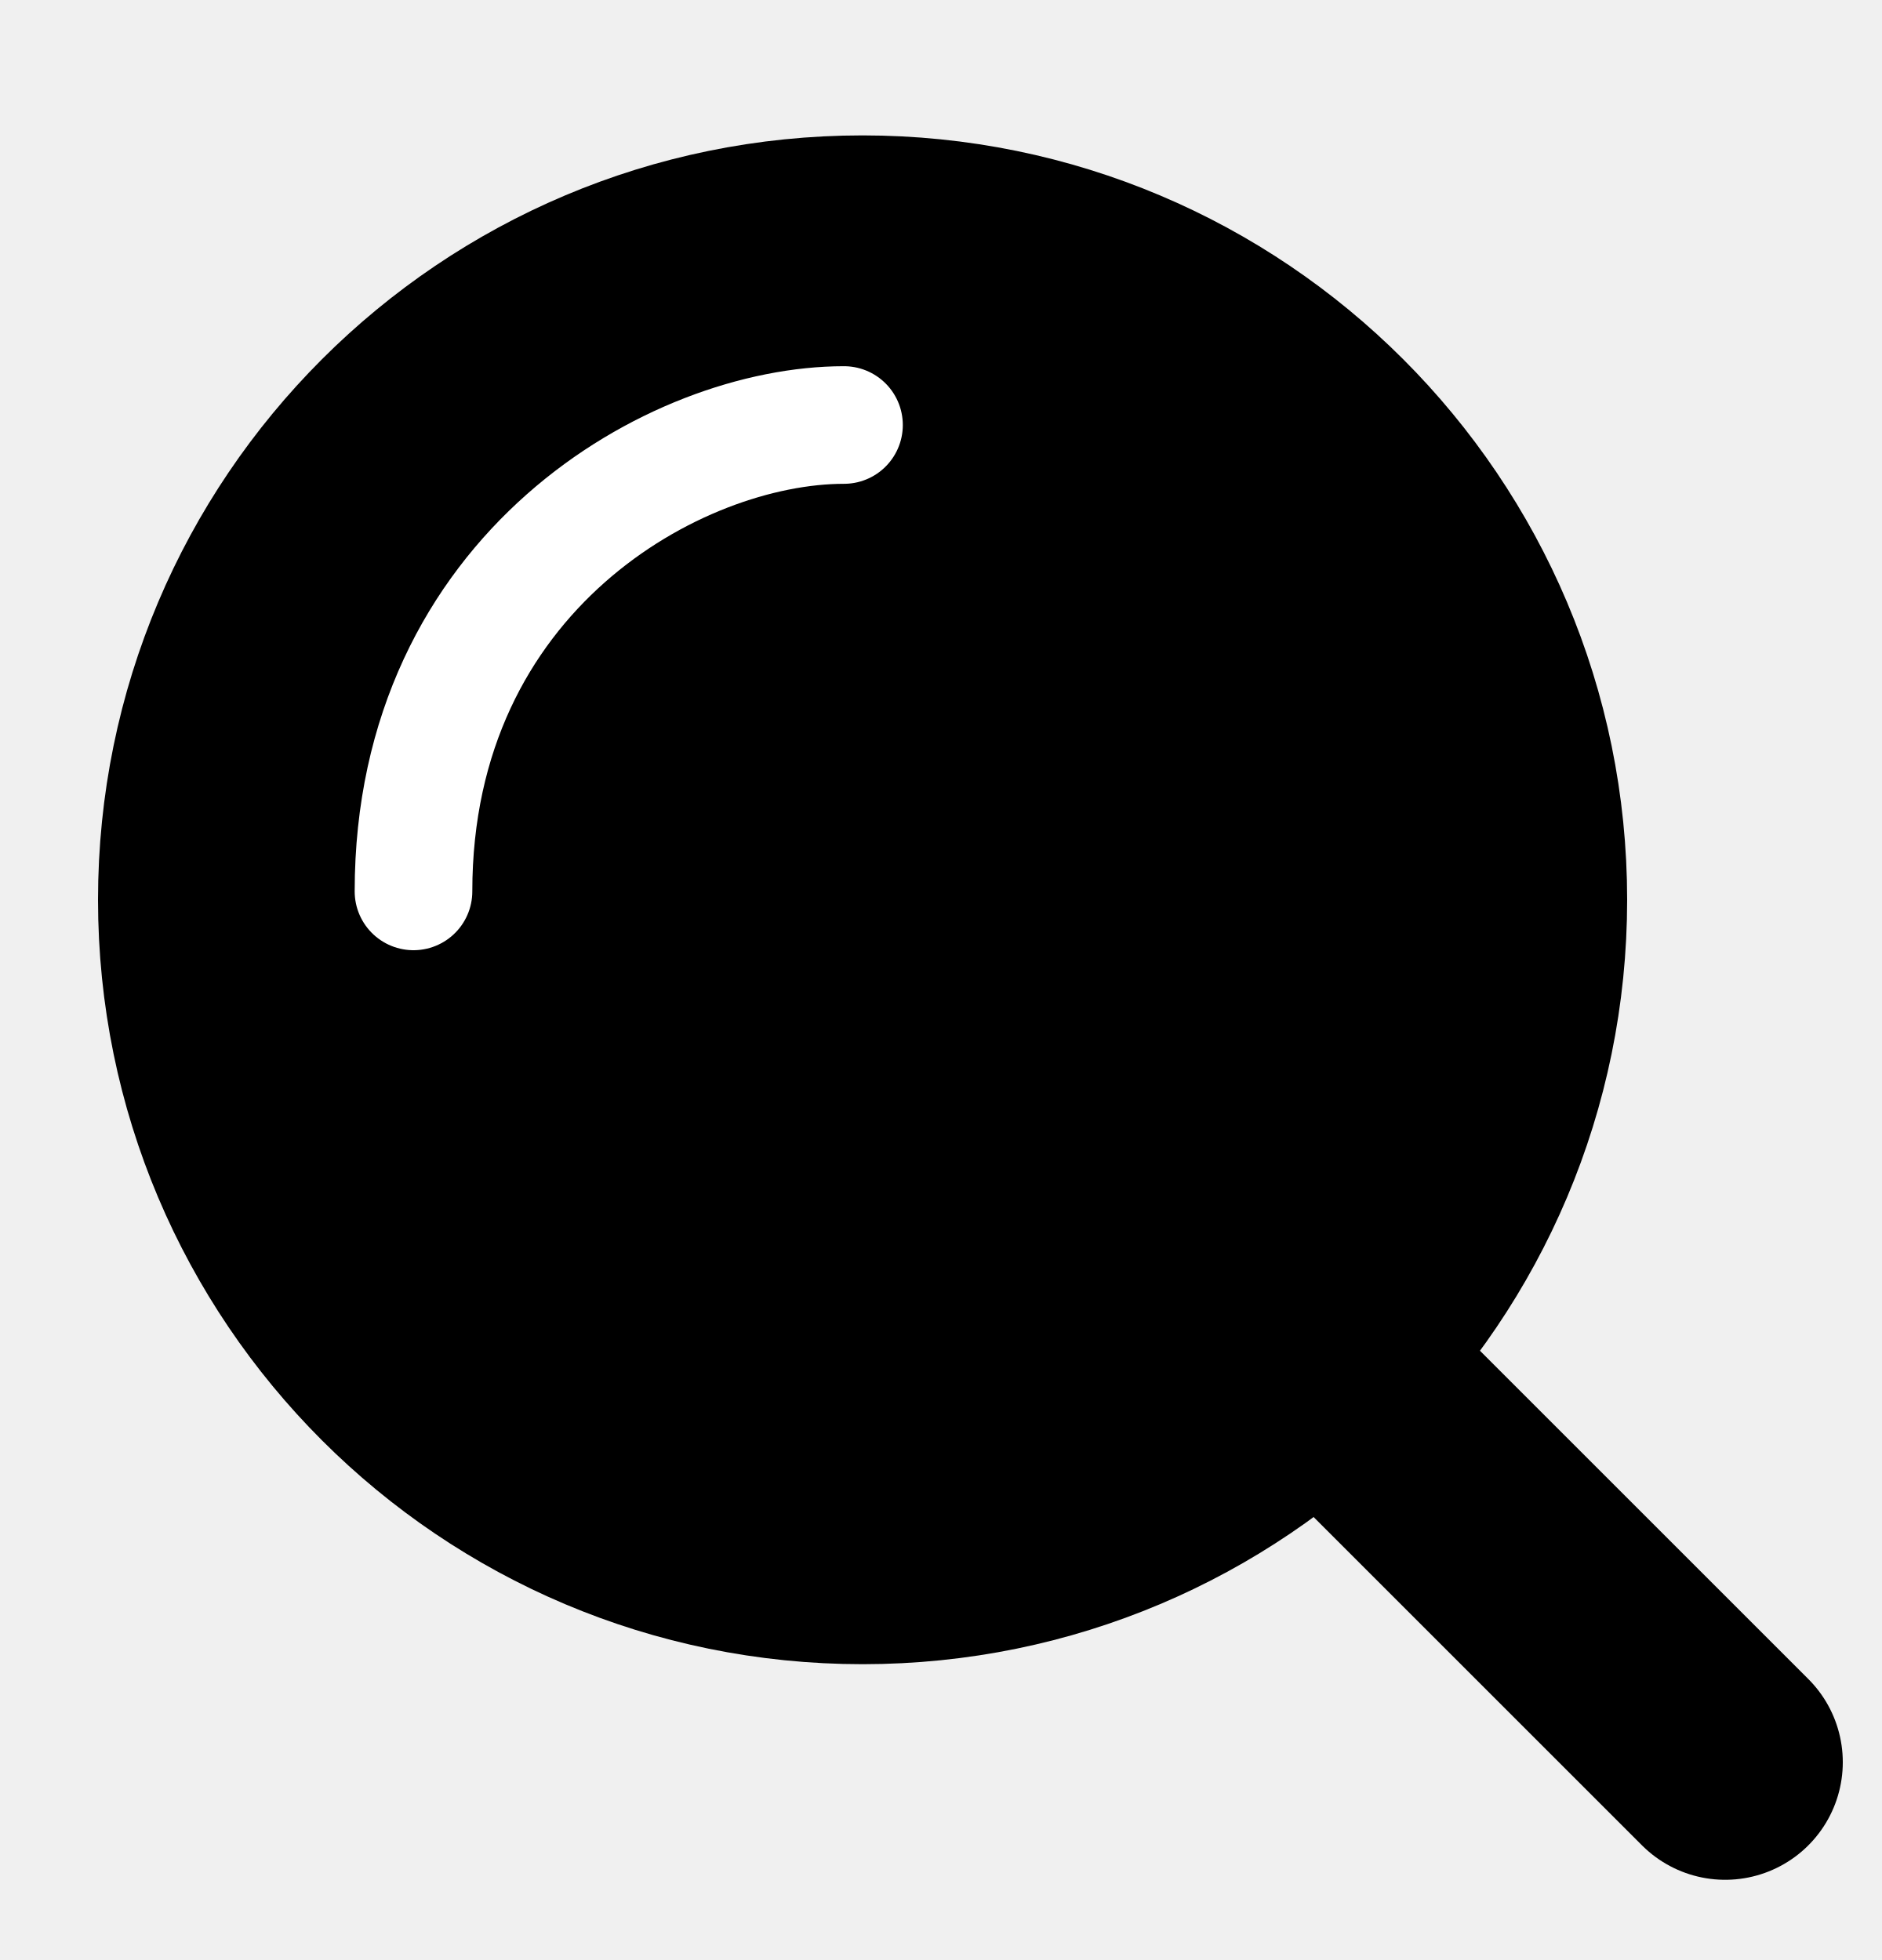
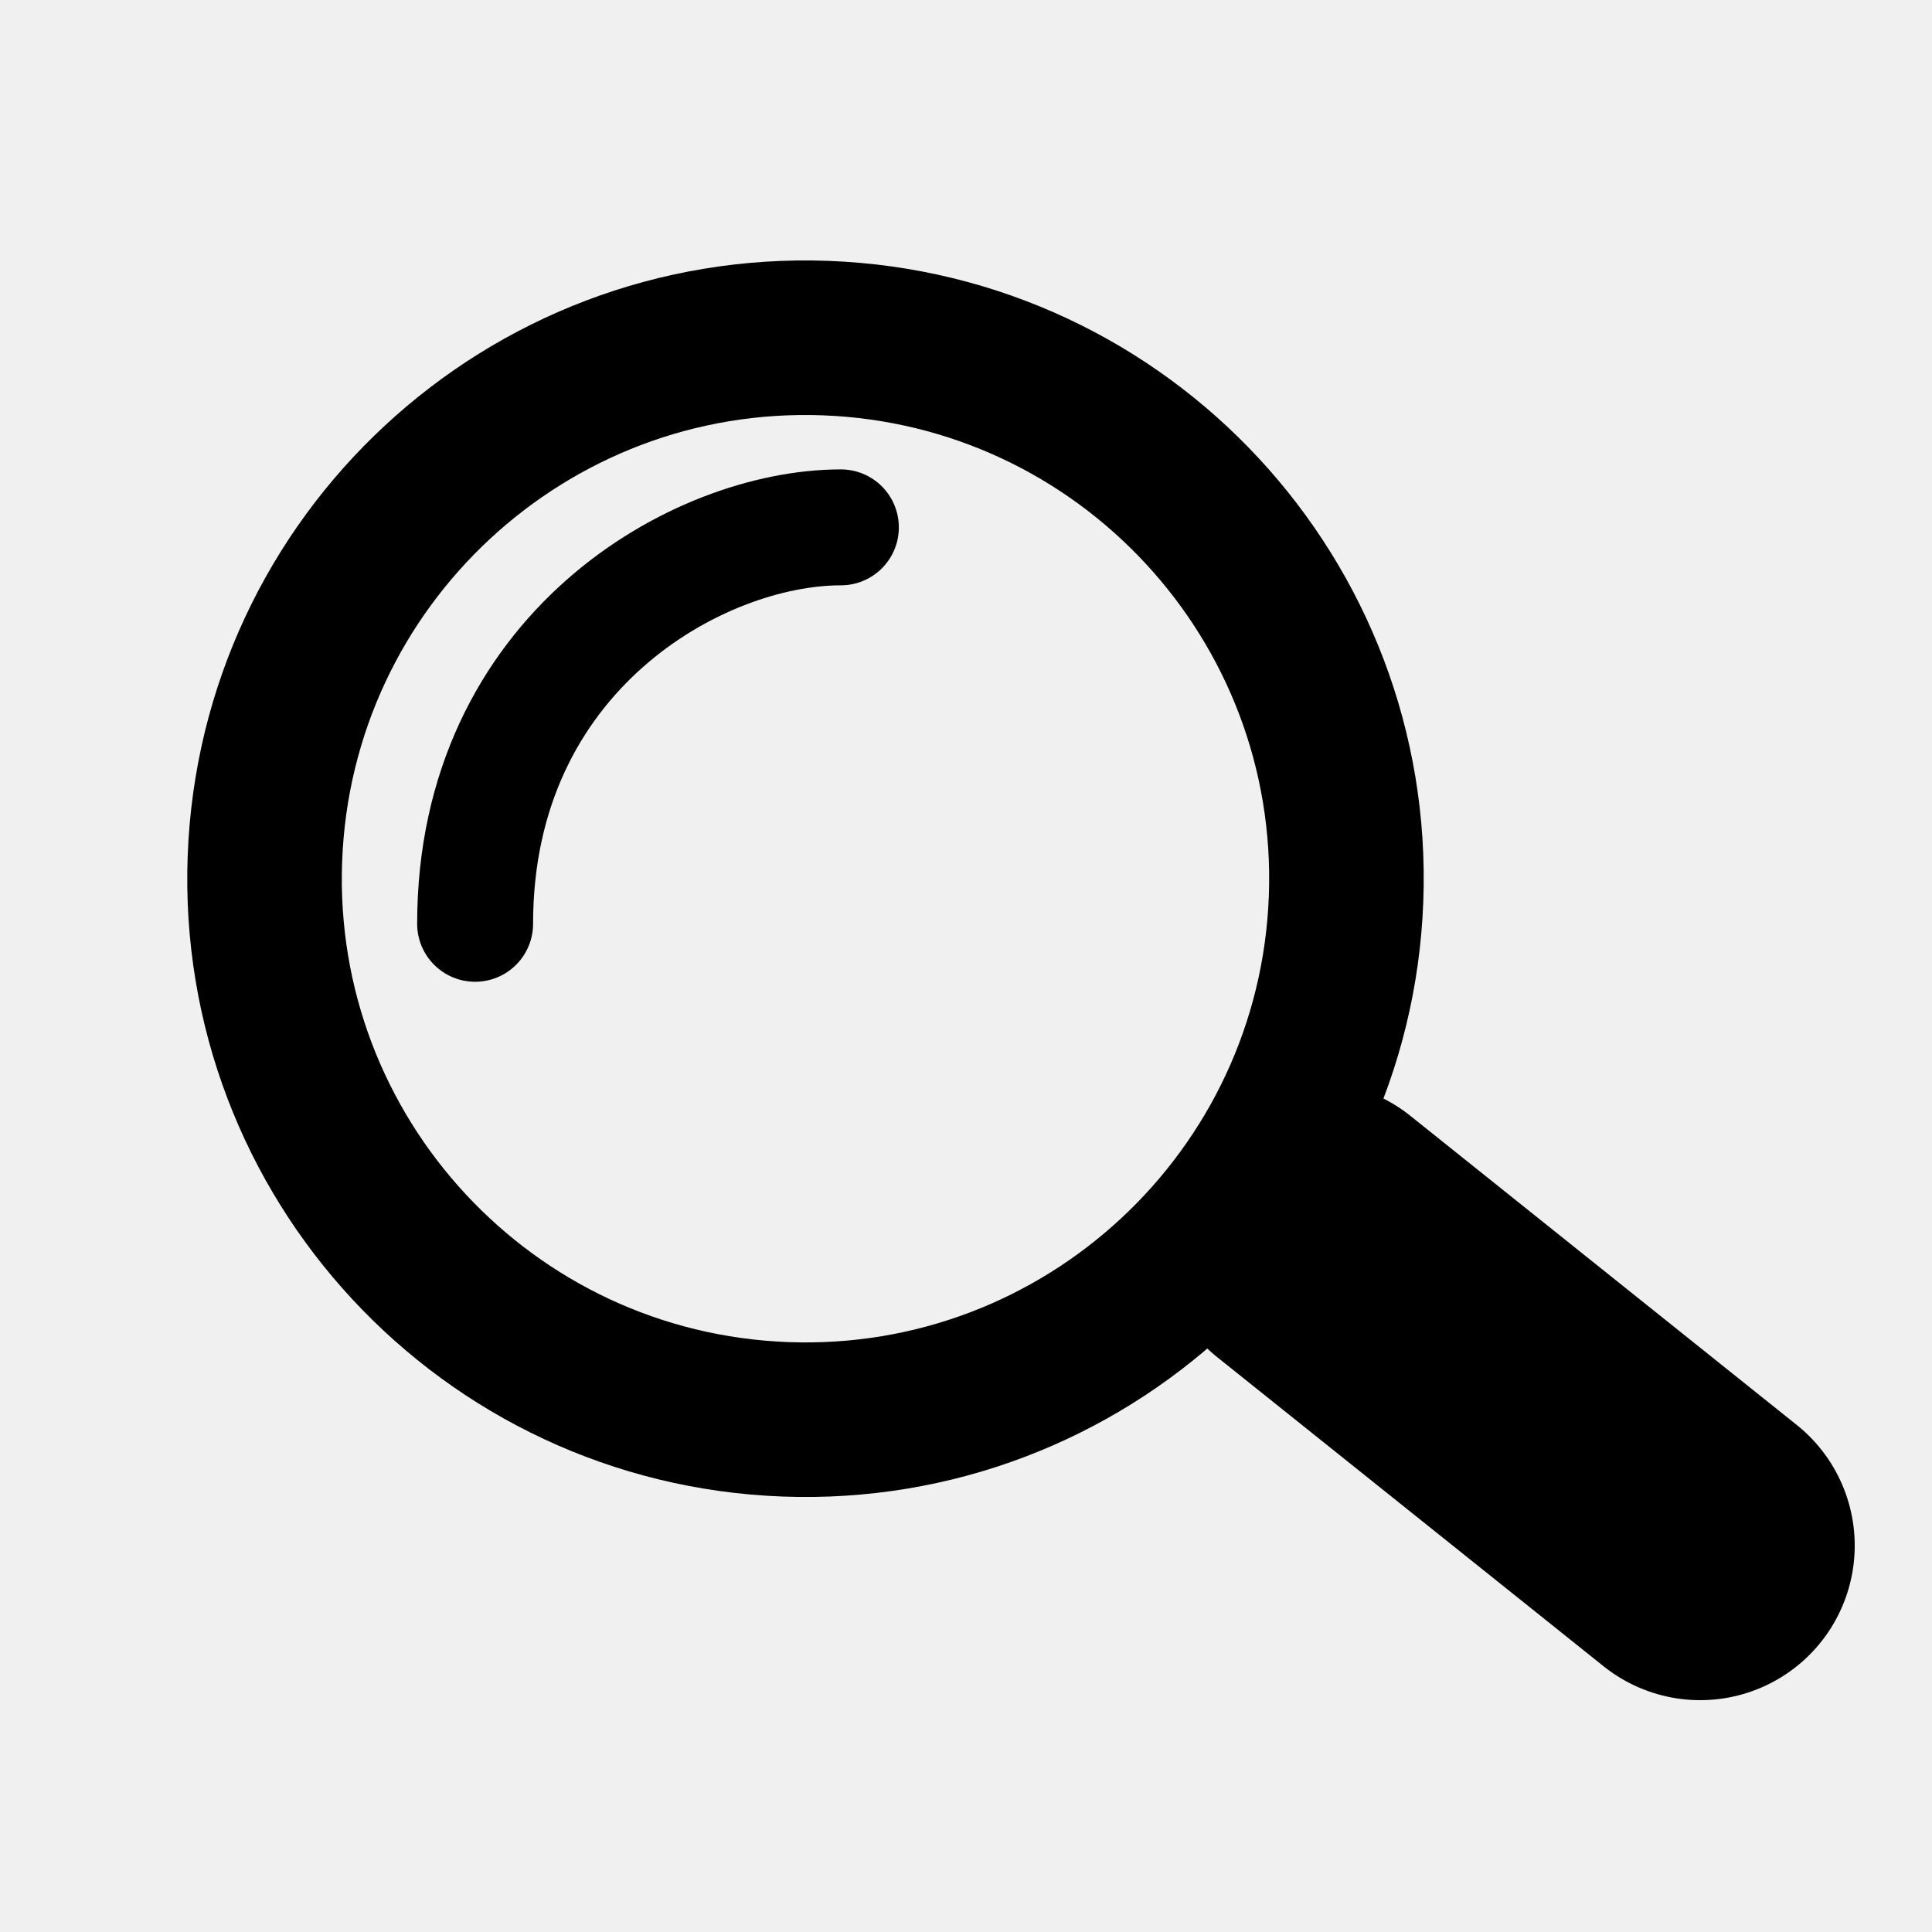
- <svg xmlns="http://www.w3.org/2000/svg" width="24" height="25" viewBox="0 0 24 25" fill="none">
-   <path d="M11 20.477C15.971 20.477 20 16.448 20 11.477C20 6.506 15.971 2.477 11 2.477C6.029 2.477 2 6.506 2 11.477C2 16.448 6.029 20.477 11 20.477Z" fill="currentColor" stroke="currentColor" stroke-width="1.5" stroke-linecap="round" stroke-linejoin="round" />
-   <path d="M22 22.477L17.363 17.84" stroke="currentColor" stroke-width="3" stroke-linecap="round" stroke-linejoin="round" />
-   <path d="M10.763 5.421C8.621 5.421 5.273 7.293 5.273 11.37" stroke="white" stroke-width="1.5" stroke-linecap="round" />
+ <svg xmlns="http://www.w3.org/2000/svg" width="25" height="25" viewBox="0 0 25 25" fill="none">
+   <path d="M10.163 18.366C14.026 18.509 17.274 15.494 17.418 11.63C17.562 7.767 14.546 4.519 10.683 4.375C6.819 4.232 3.571 7.247 3.428 11.111C3.284 14.974 6.3 18.222 10.163 18.366Z" stroke="currentColor" stroke-width="2" stroke-linecap="round" stroke-linejoin="round" />
+   <path d="M22 20L17 16" stroke="currentColor" stroke-width="4" stroke-linecap="round" stroke-linejoin="round" />
+   <path d="M10.881 6.824C9.034 6.824 6.148 8.439 6.148 11.954" stroke="currentColor" stroke-width="1.5" stroke-linecap="round" />
</svg>
